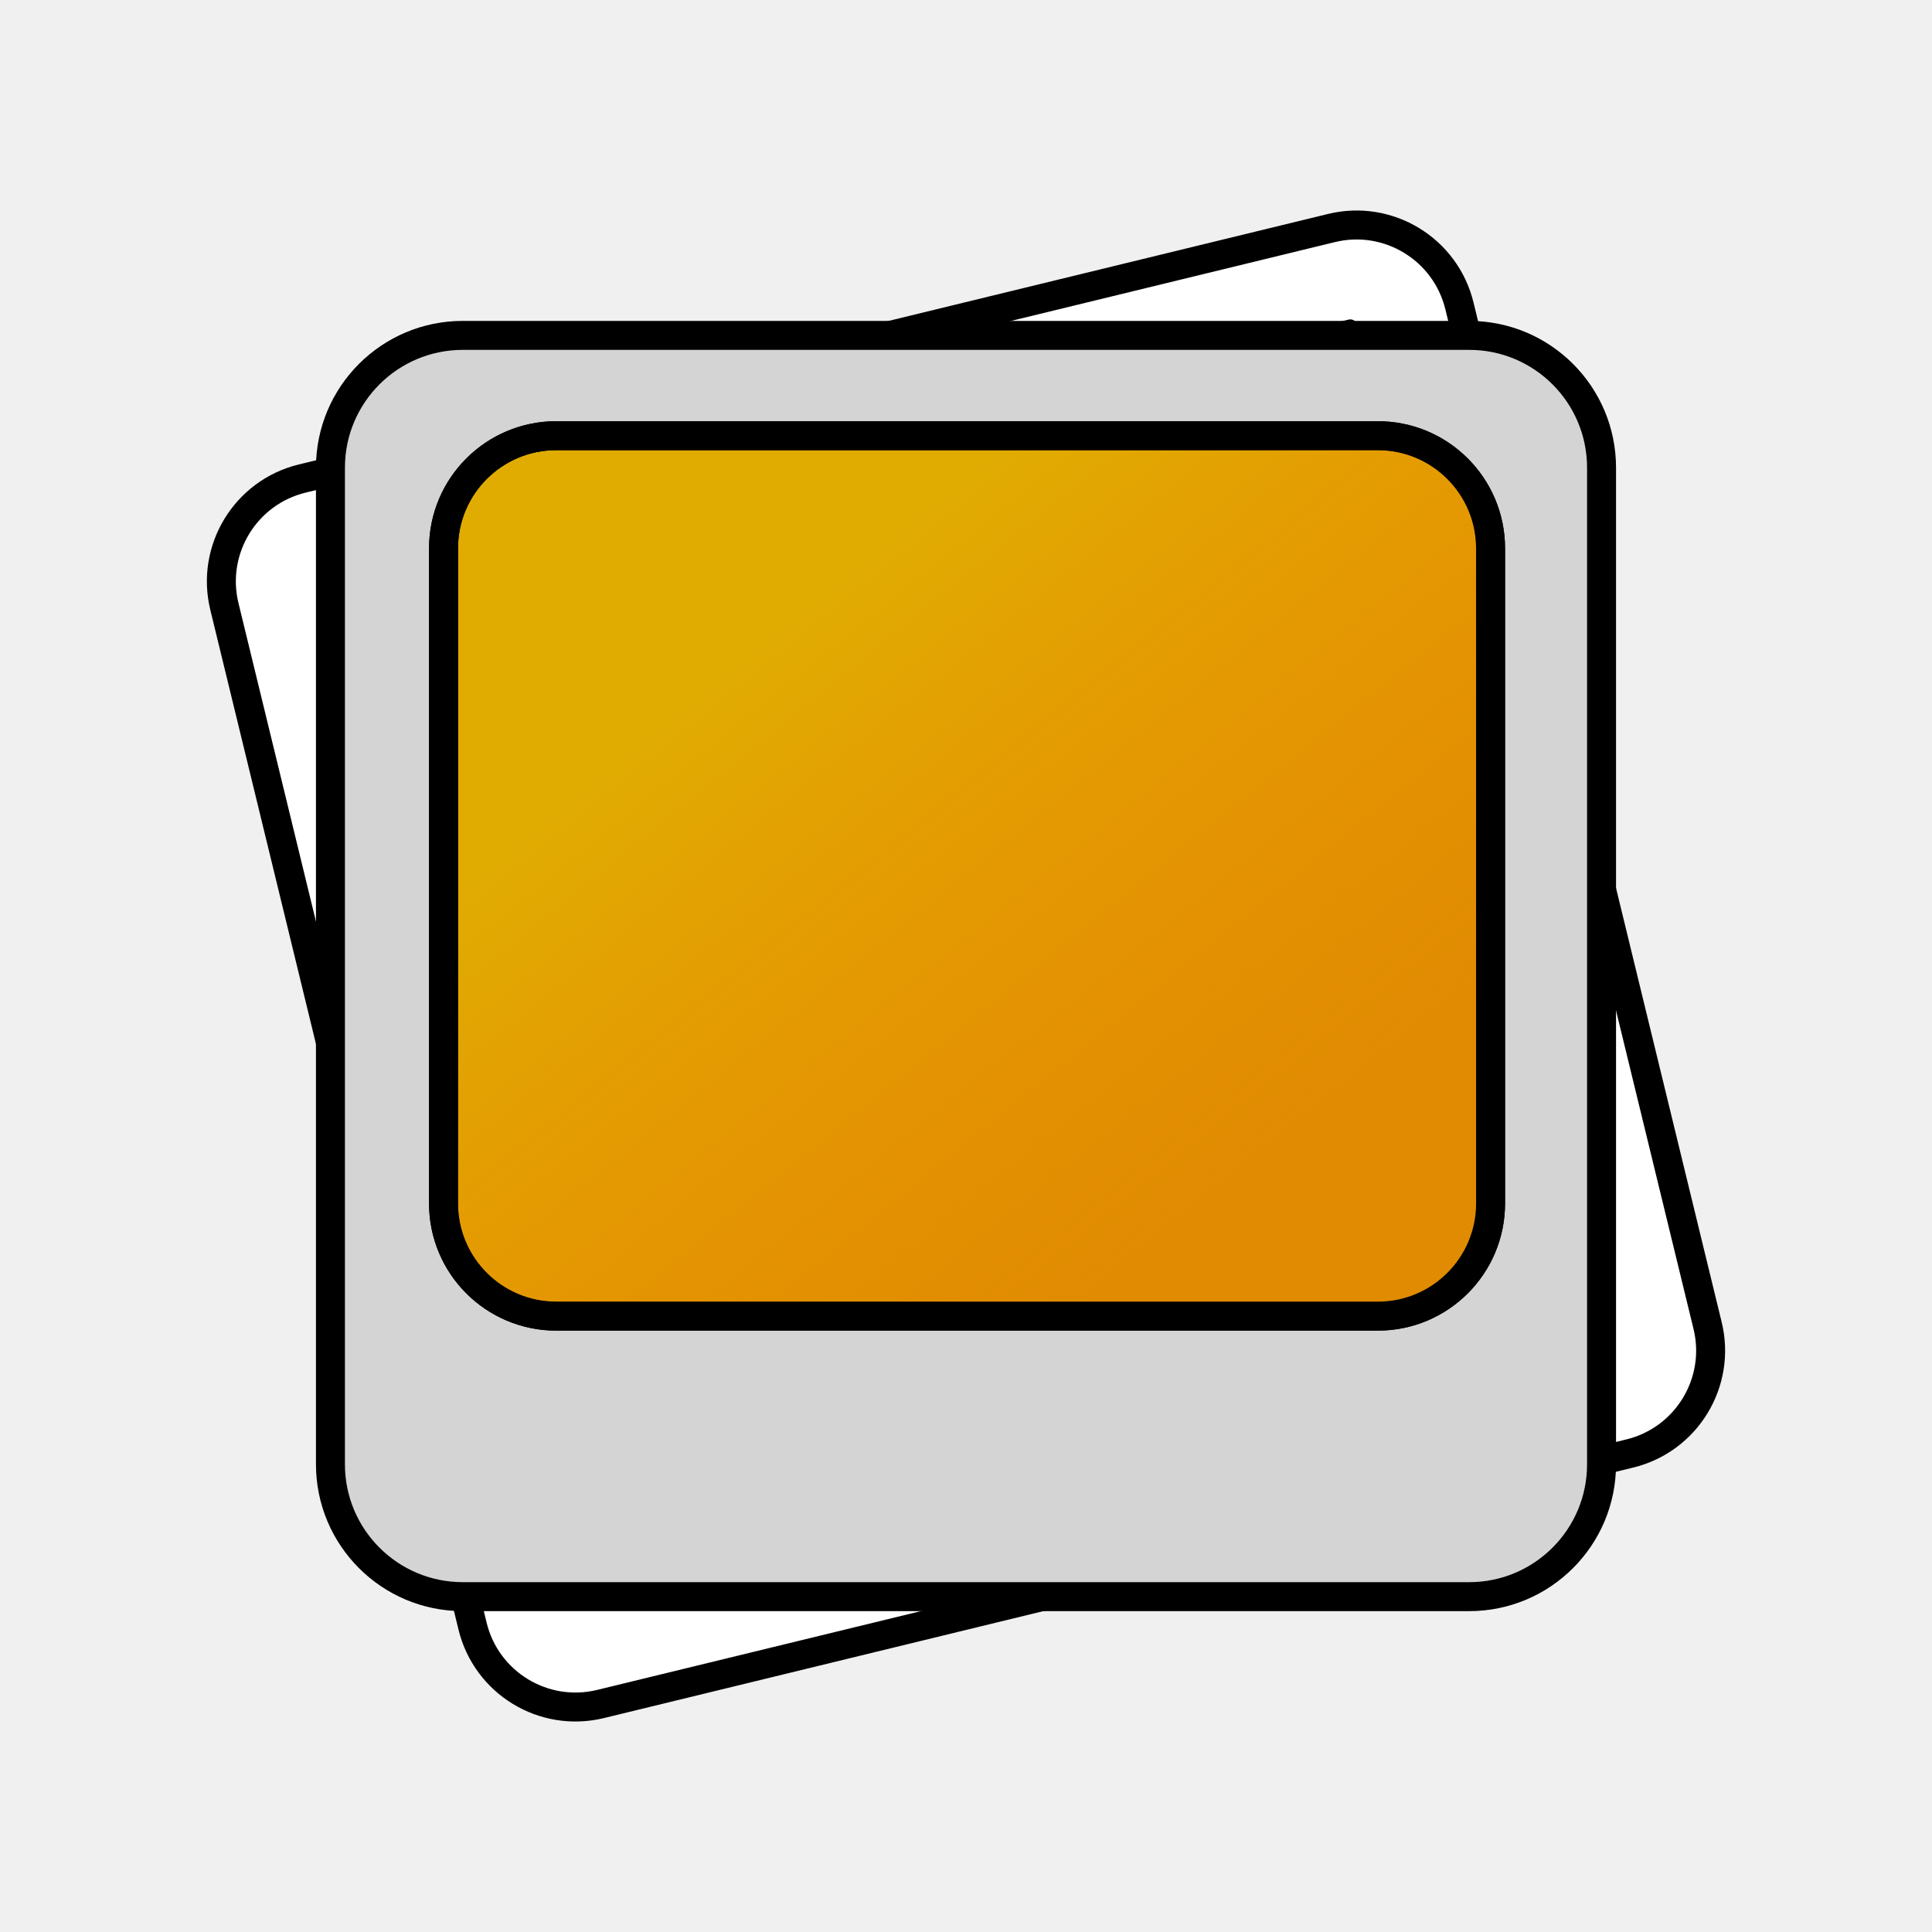
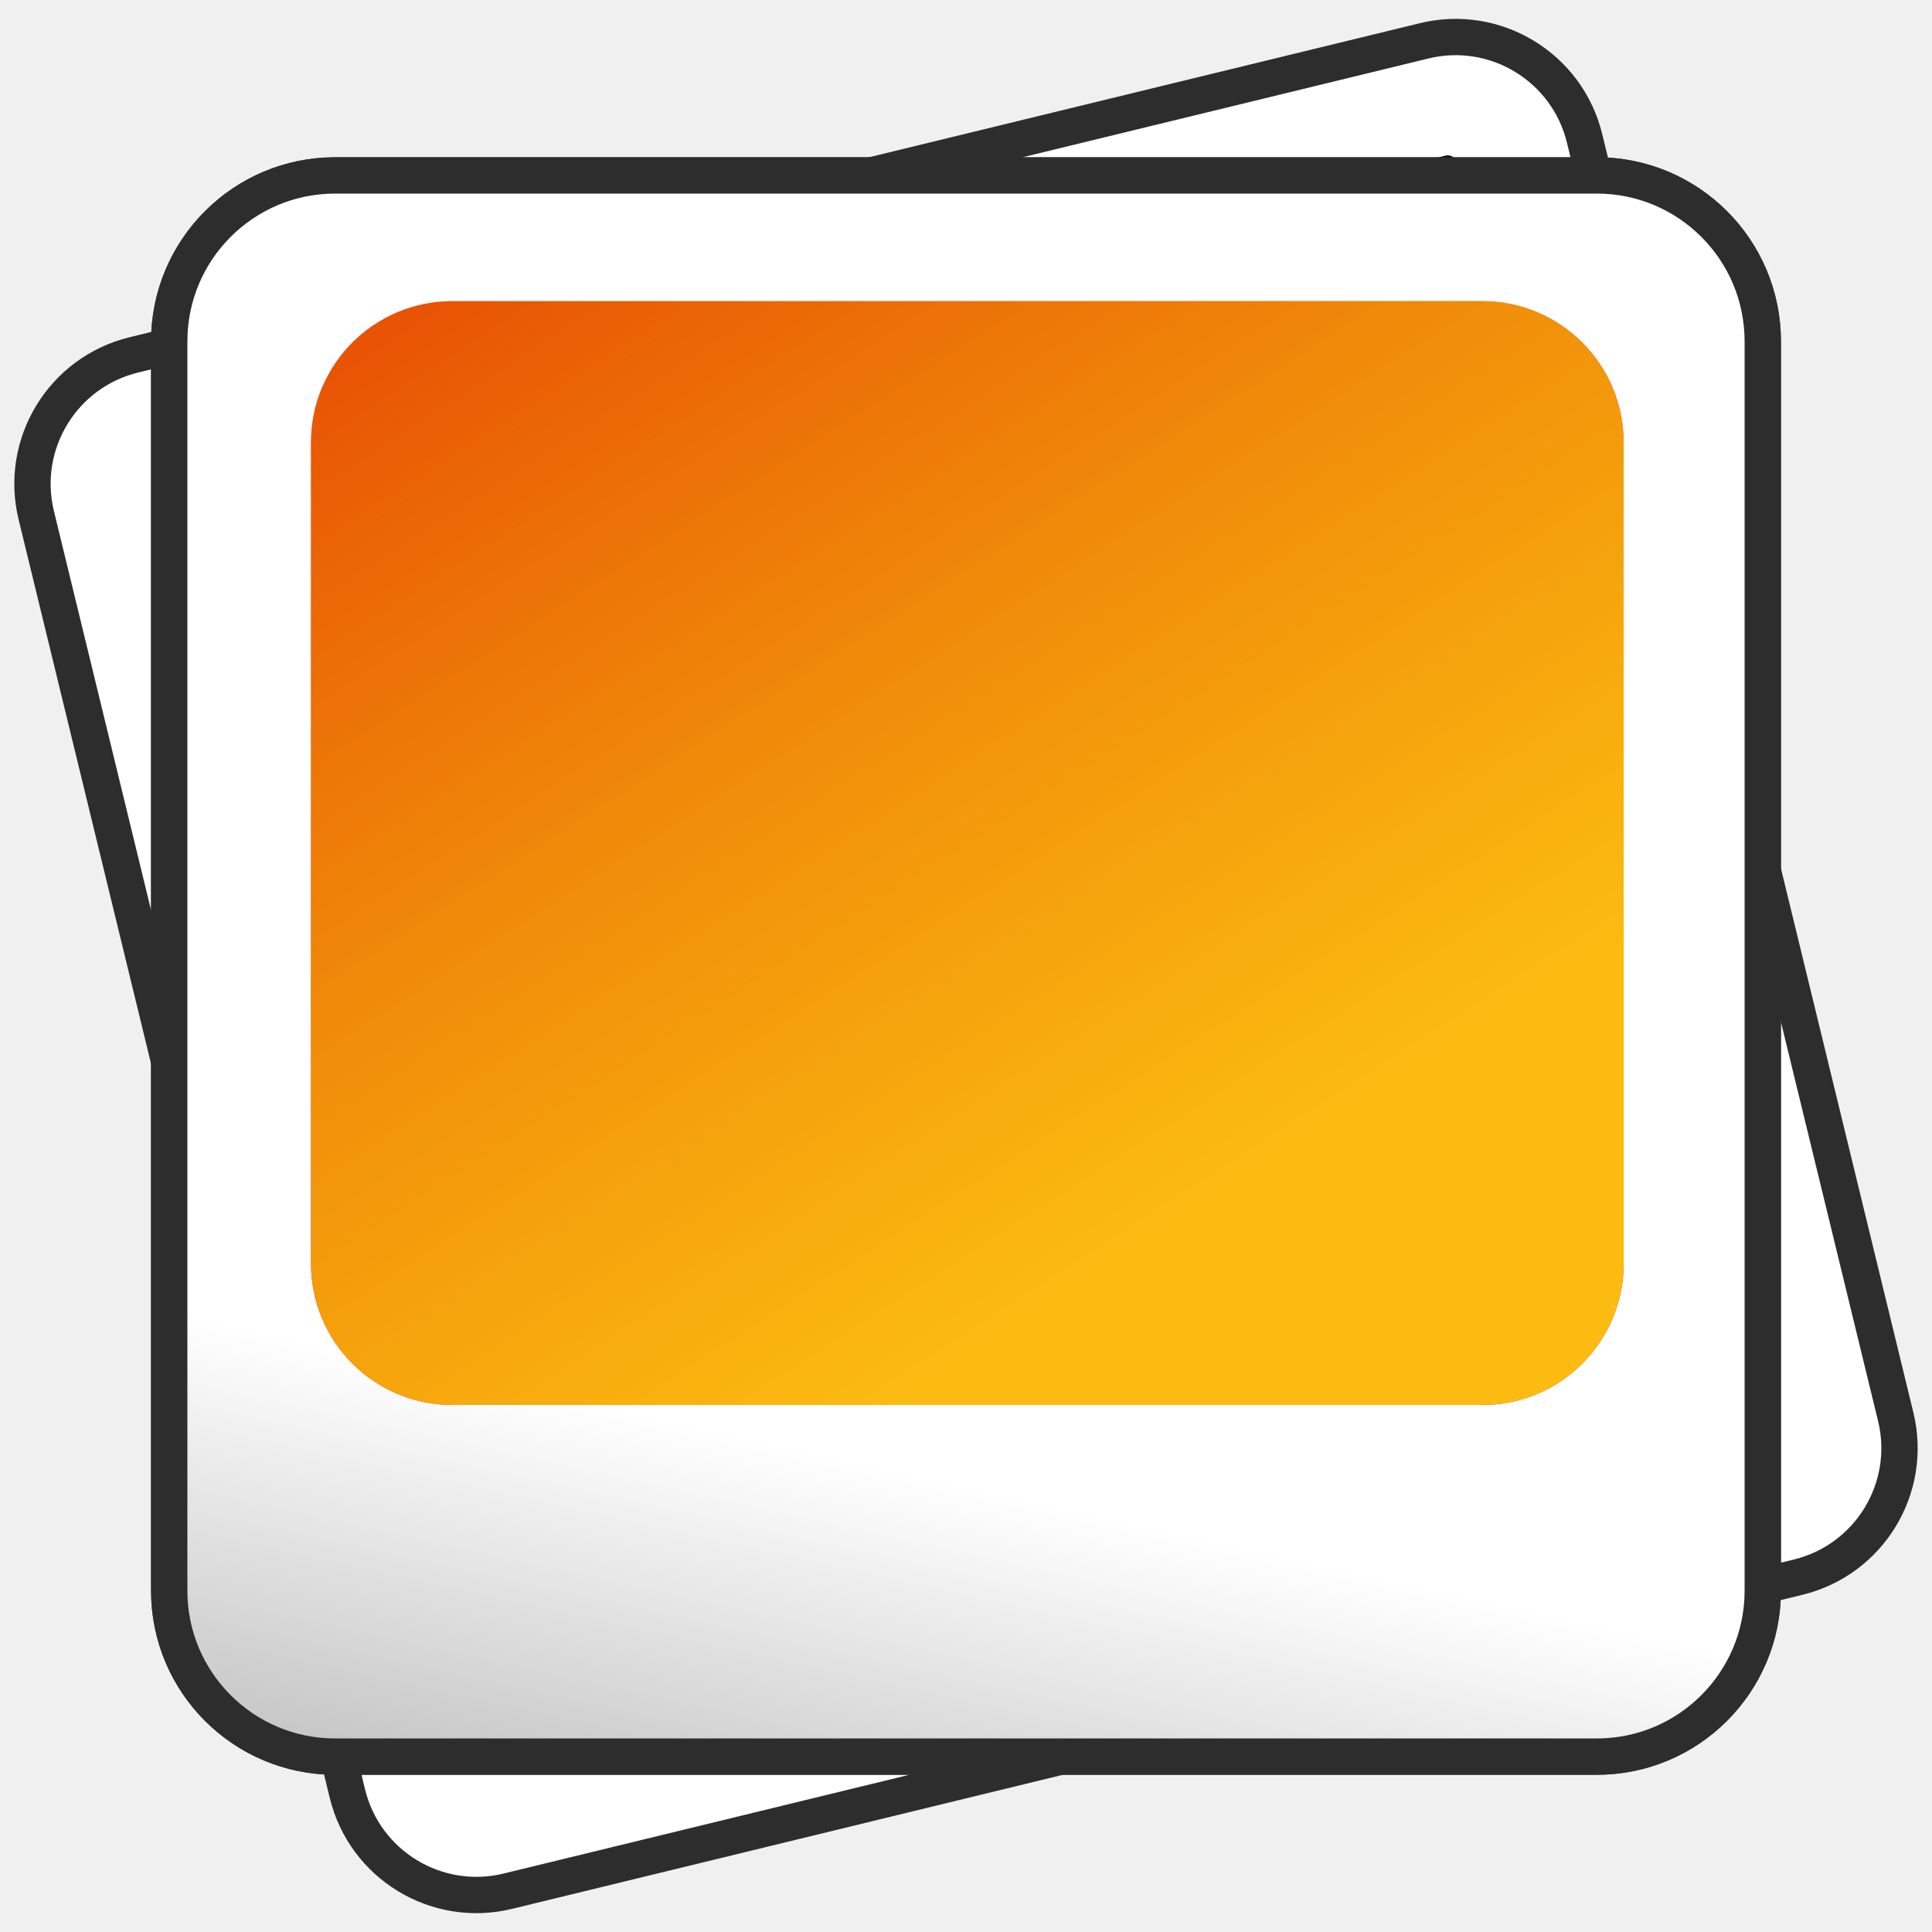
<svg xmlns="http://www.w3.org/2000/svg" xmlns:xlink="http://www.w3.org/1999/xlink" width="200mm" height="200mm" viewBox="0 0 200 200" version="1.1" id="svg1">
  <defs id="defs1">
+     <linearGradient id="linearGradient7">
+       <stop style="stop-color:#ffffff;stop-opacity:1;" offset="0" id="stop7" />
+       <stop style="stop-color:#a9a9a9;stop-opacity:1" offset="1" id="stop8" />
+     </linearGradient>
    <linearGradient id="linearGradient5">
-       <stop style="stop-color:#e08b02;stop-opacity:1;" offset="0" id="stop5" />
-       <stop style="stop-color:#f07a02;stop-opacity:0;" offset="1" id="stop6" />
+       <stop style="stop-color:#fcbb11;stop-opacity:1;" offset="0" id="stop5" />
+       <stop style="stop-color:#effd05;stop-opacity:0;" offset="1" id="stop6" />
    </linearGradient>
-     <linearGradient xlink:href="#linearGradient5" id="linearGradient6" x1="126.26" y1="168.791" x2="108.134" y2="146.505" gradientUnits="userSpaceOnUse" />
+     <linearGradient xlink:href="#linearGradient5" id="linearGradient6" x1="122.813" y1="166.876" x2="91.589" y2="118.507" gradientUnits="userSpaceOnUse" />
+     <linearGradient xlink:href="#linearGradient7" id="linearGradient8" x1="111.246" y1="170.124" x2="107.303" y2="188.088" gradientUnits="userSpaceOnUse" />
  </defs>
  <g id="layer1">
-     <g id="g5" transform="matrix(2.661112,0,0,2.661112,-144.5129,-291.8004)">
-       <rect style="fill:#ffffff;fill-opacity:1;stroke:#000000;stroke-width:1.127;stroke-linecap:round;stroke-linejoin:round;stroke-dasharray:none;stroke-opacity:1" id="rect3" width="49.447" height="49.064" x="29.736" y="140.253" transform="rotate(-13.67901)" ry="4.12" />
+     <g id="g5" transform="matrix(3.336135,0,0,3.336135,-206.5365,-391.1852)">
+       <rect style="fill:#ffffff;fill-opacity:1;stroke:#2d2d2d;stroke-width:1.127;stroke-linecap:round;stroke-linejoin:round;stroke-dasharray:none;stroke-opacity:1" id="rect3" width="49.447" height="49.064" x="29.736" y="140.253" transform="rotate(-13.67901)" ry="4.12" />
      <rect style="fill:#0287ef;fill-opacity:1;stroke:#000000;stroke-width:0.567;stroke-linecap:round;stroke-linejoin:round;stroke-dasharray:none;stroke-opacity:1" id="rect4" width="40.731" height="34.25" x="34.135" y="144.155" transform="rotate(-13.67901)" />
    </g>
-     <g id="g4" transform="matrix(2.661112,0,0,2.661112,-219.9978,-315.0253)" style="stroke-width:1.127;stroke-dasharray:none">
-       <rect style="fill:#d4d4d4;fill-opacity:1;stroke:#000000;stroke-width:1.127;stroke-linecap:round;stroke-linejoin:round;stroke-dasharray:none;stroke-opacity:1" id="rect1" width="49.447" height="49.064" x="95.526" y="131.428" ry="5.148" />
-       <rect style="fill:#e0ac02;fill-opacity:1;stroke:#000000;stroke-width:1.127;stroke-linecap:round;stroke-linejoin:round;stroke-dasharray:none;stroke-opacity:1" id="rect5" width="40.731" height="34.25" x="99.925" y="135.33" ry="4.384" />
-       <rect style="fill:url(#linearGradient6);fill-opacity:1;stroke:#000000;stroke-width:1.127;stroke-linecap:round;stroke-linejoin:round;stroke-dasharray:none;stroke-opacity:1" id="rect2" width="40.731" height="34.25" x="99.925" y="135.33" ry="4.384" />
+     <g id="g4" transform="matrix(3.336135,0,0,3.336135,-301.1691,-420.3013)" style="stroke-width:1.127;stroke-dasharray:none">
+       <rect style="fill:#ffffff;fill-opacity:1;stroke:#2d2d2d;stroke-width:1.127;stroke-linecap:round;stroke-linejoin:round;stroke-dasharray:none;stroke-opacity:1" id="rect1" width="49.447" height="49.064" x="95.526" y="131.428" ry="5.148" />
+       <rect style="stroke-width:1.127;stroke-dasharray:none;fill:url(#linearGradient8);fill-opacity:1;stroke:#2d2d2d;stroke-linecap:round;stroke-linejoin:round;stroke-opacity:1" id="rect6" width="49.447" height="49.064" x="95.526" y="131.428" ry="5.148" transform="translate(1.935873e-6)" />
+       <rect style="fill:#e20202;fill-opacity:1;stroke:none;stroke-width:1.127;stroke-linecap:round;stroke-linejoin:round;stroke-dasharray:none;stroke-opacity:1" id="rect5" width="40.731" height="34.25" x="99.925" y="135.33" ry="4.384" />
+       <rect style="fill:url(#linearGradient6);fill-opacity:1;stroke:none;stroke-width:0.078;stroke-linecap:round;stroke-linejoin:round;stroke-dasharray:none;stroke-opacity:1" id="rect2" width="40.731" height="34.25" x="99.925" y="135.33" ry="4.384" />
    </g>
  </g>
</svg>
